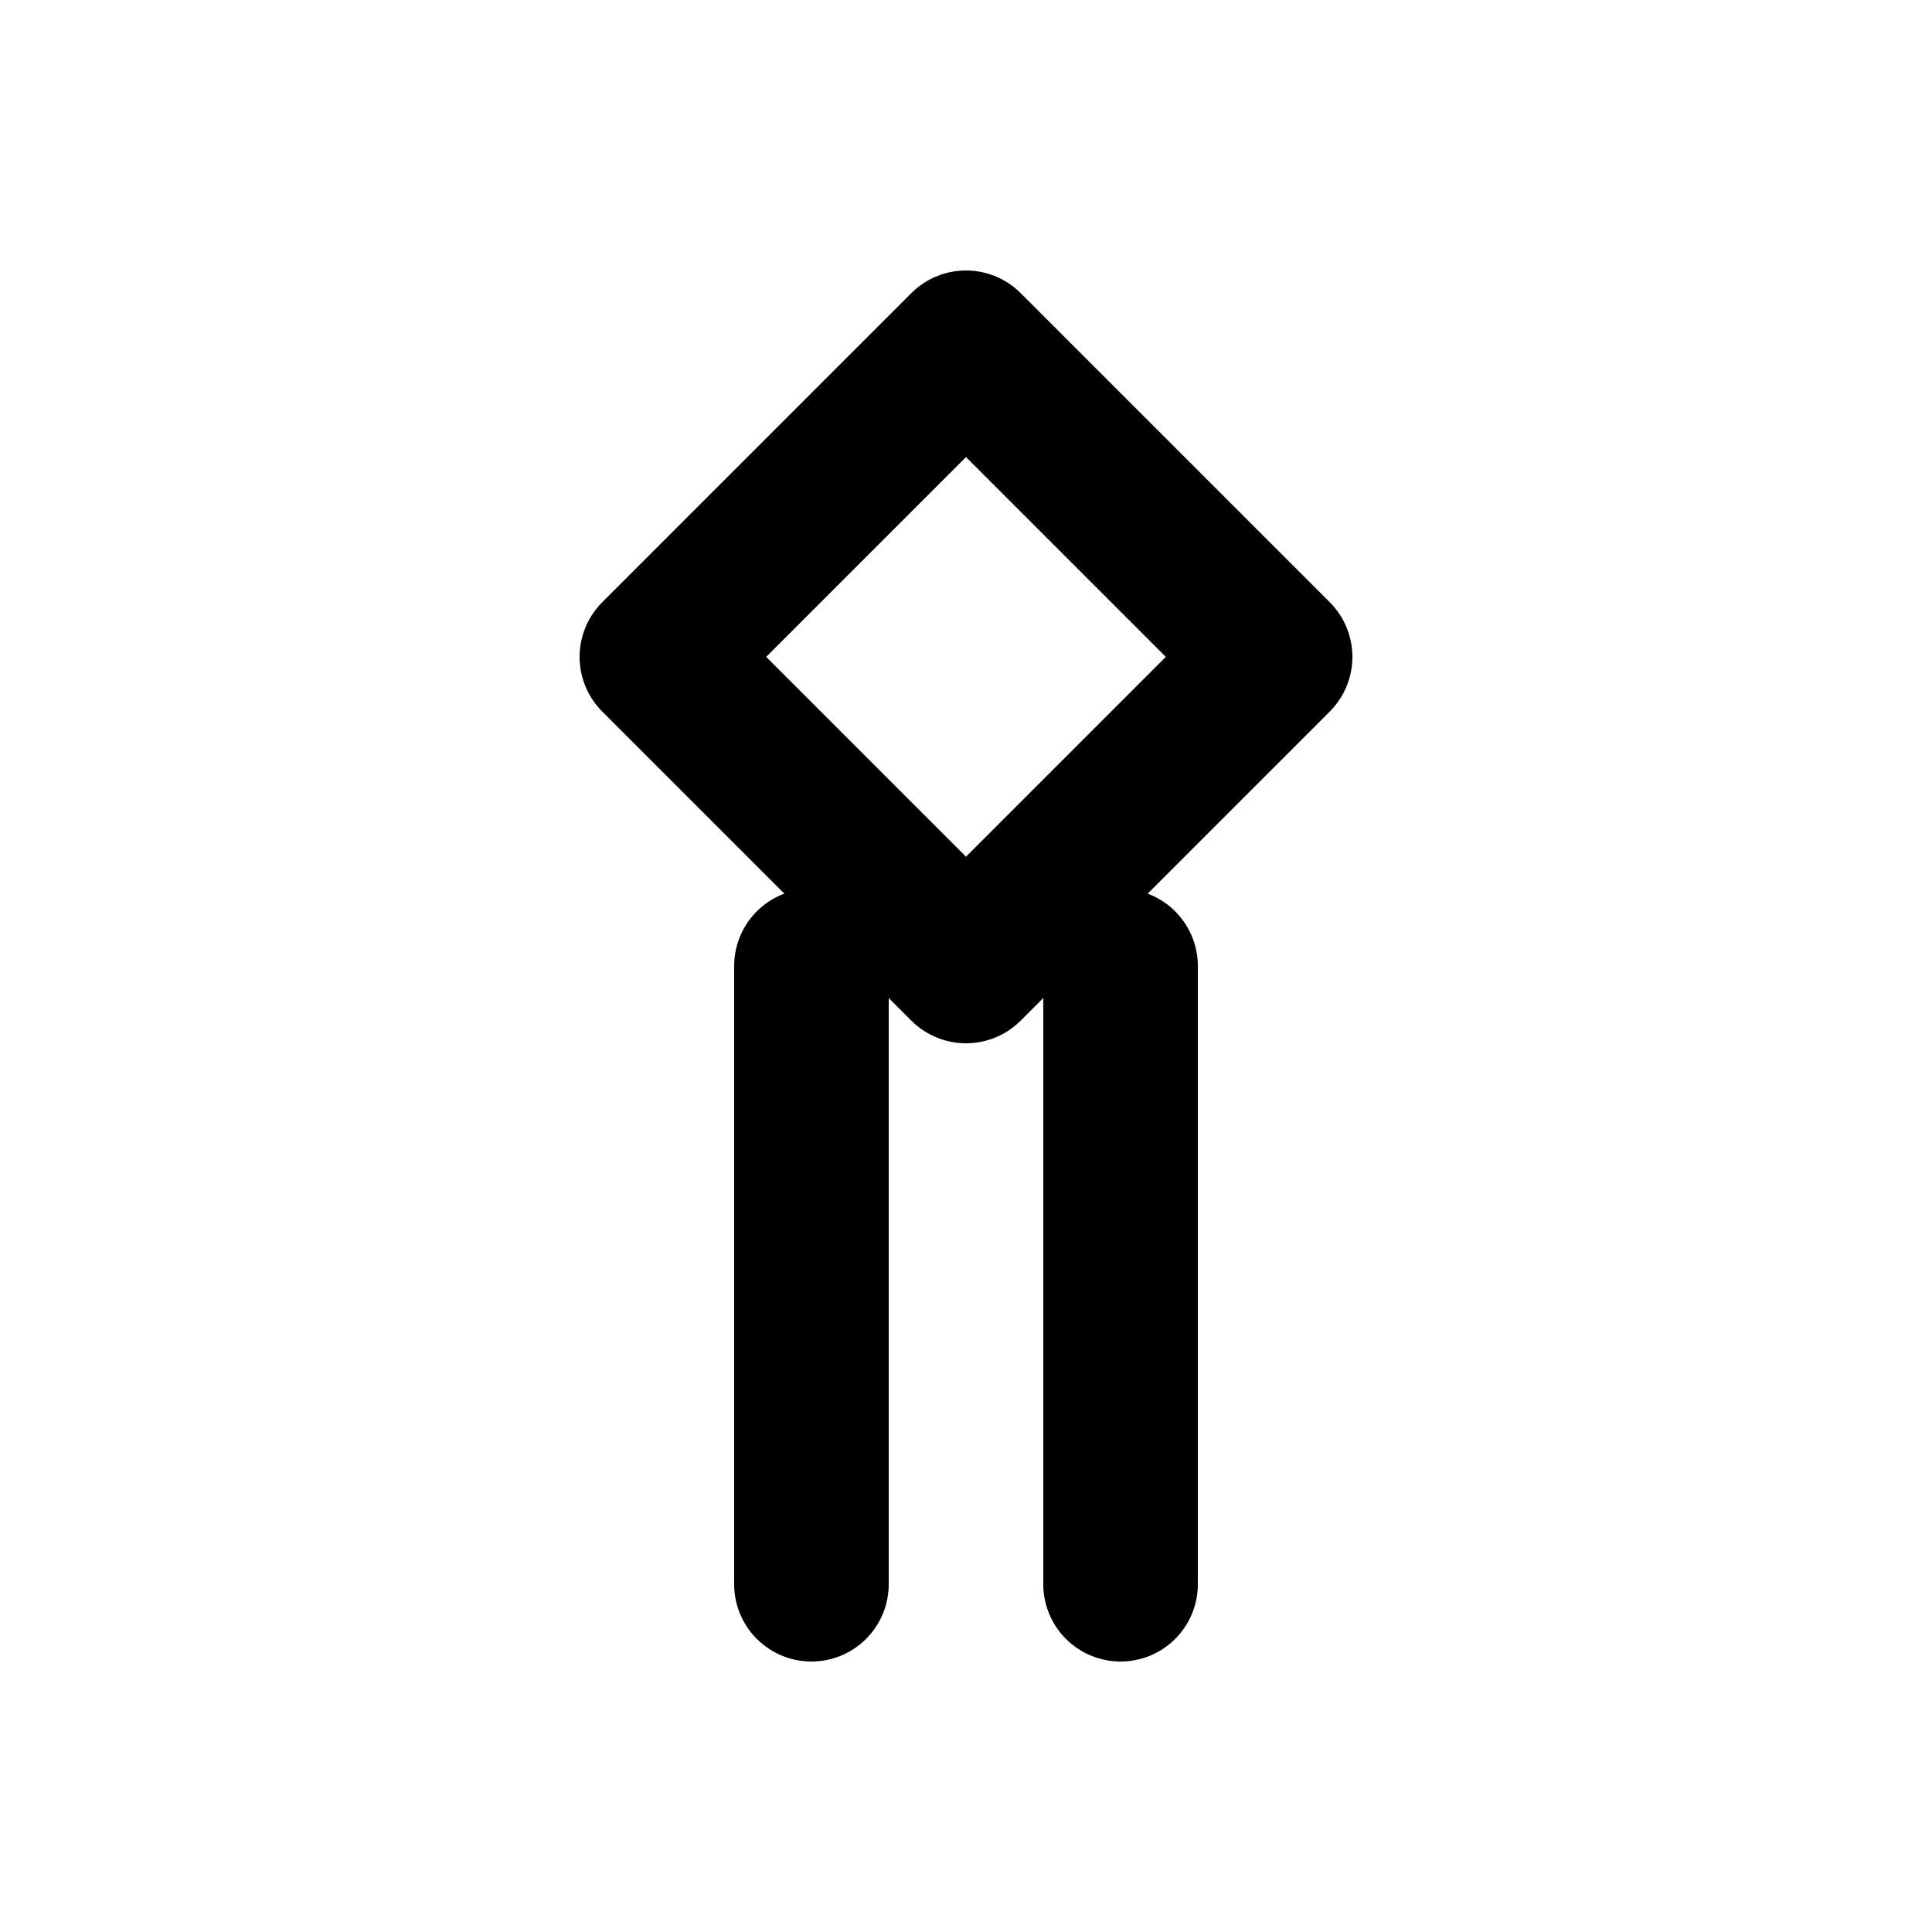
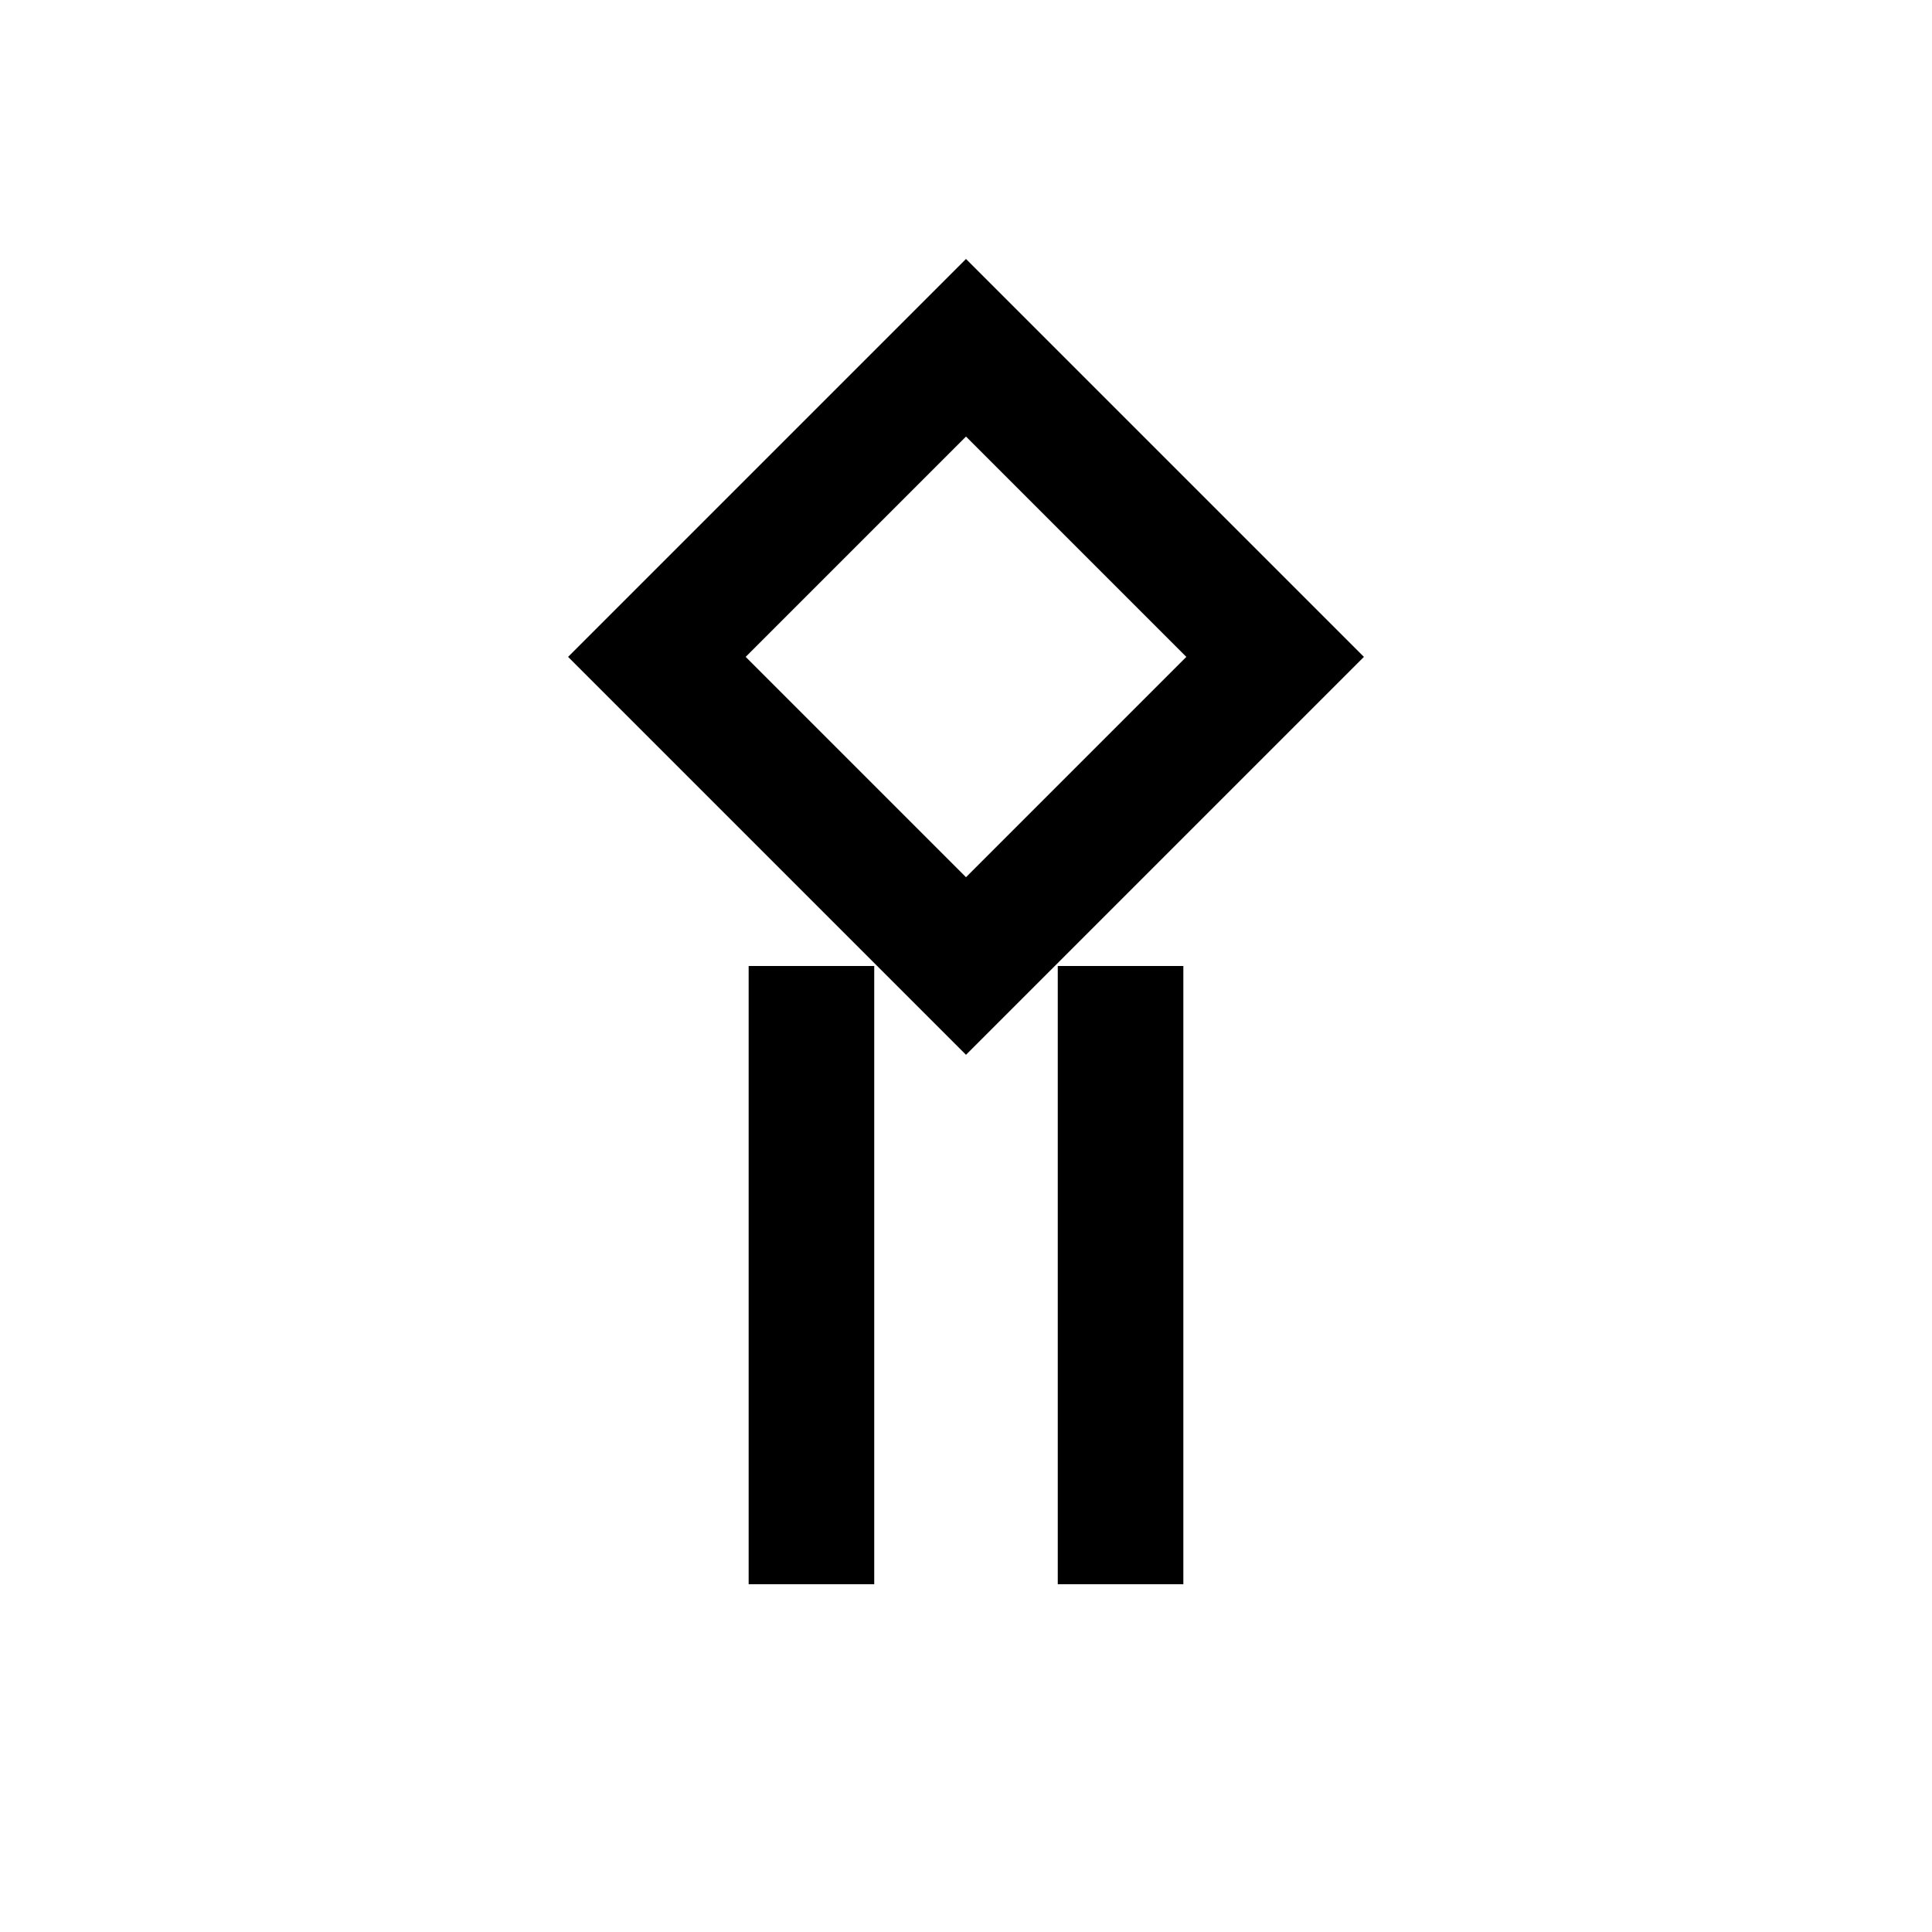
<svg xmlns="http://www.w3.org/2000/svg" viewBox="0 0 100 100" aria-hidden="true">
-   <g fill="none" stroke="#000" stroke-width="8" stroke-linecap="round" stroke-linejoin="round">
+   <g fill="none" stroke="#000" stroke-width="6.5" stroke-linecap="butt" stroke-linejoin="miter" stroke-miterlimit="3">
    <path d="M50 18L66 34L50 50L34 34Z" />
    <path d="M42 50V82" />
    <path d="M58 50V82" />
  </g>
</svg>
